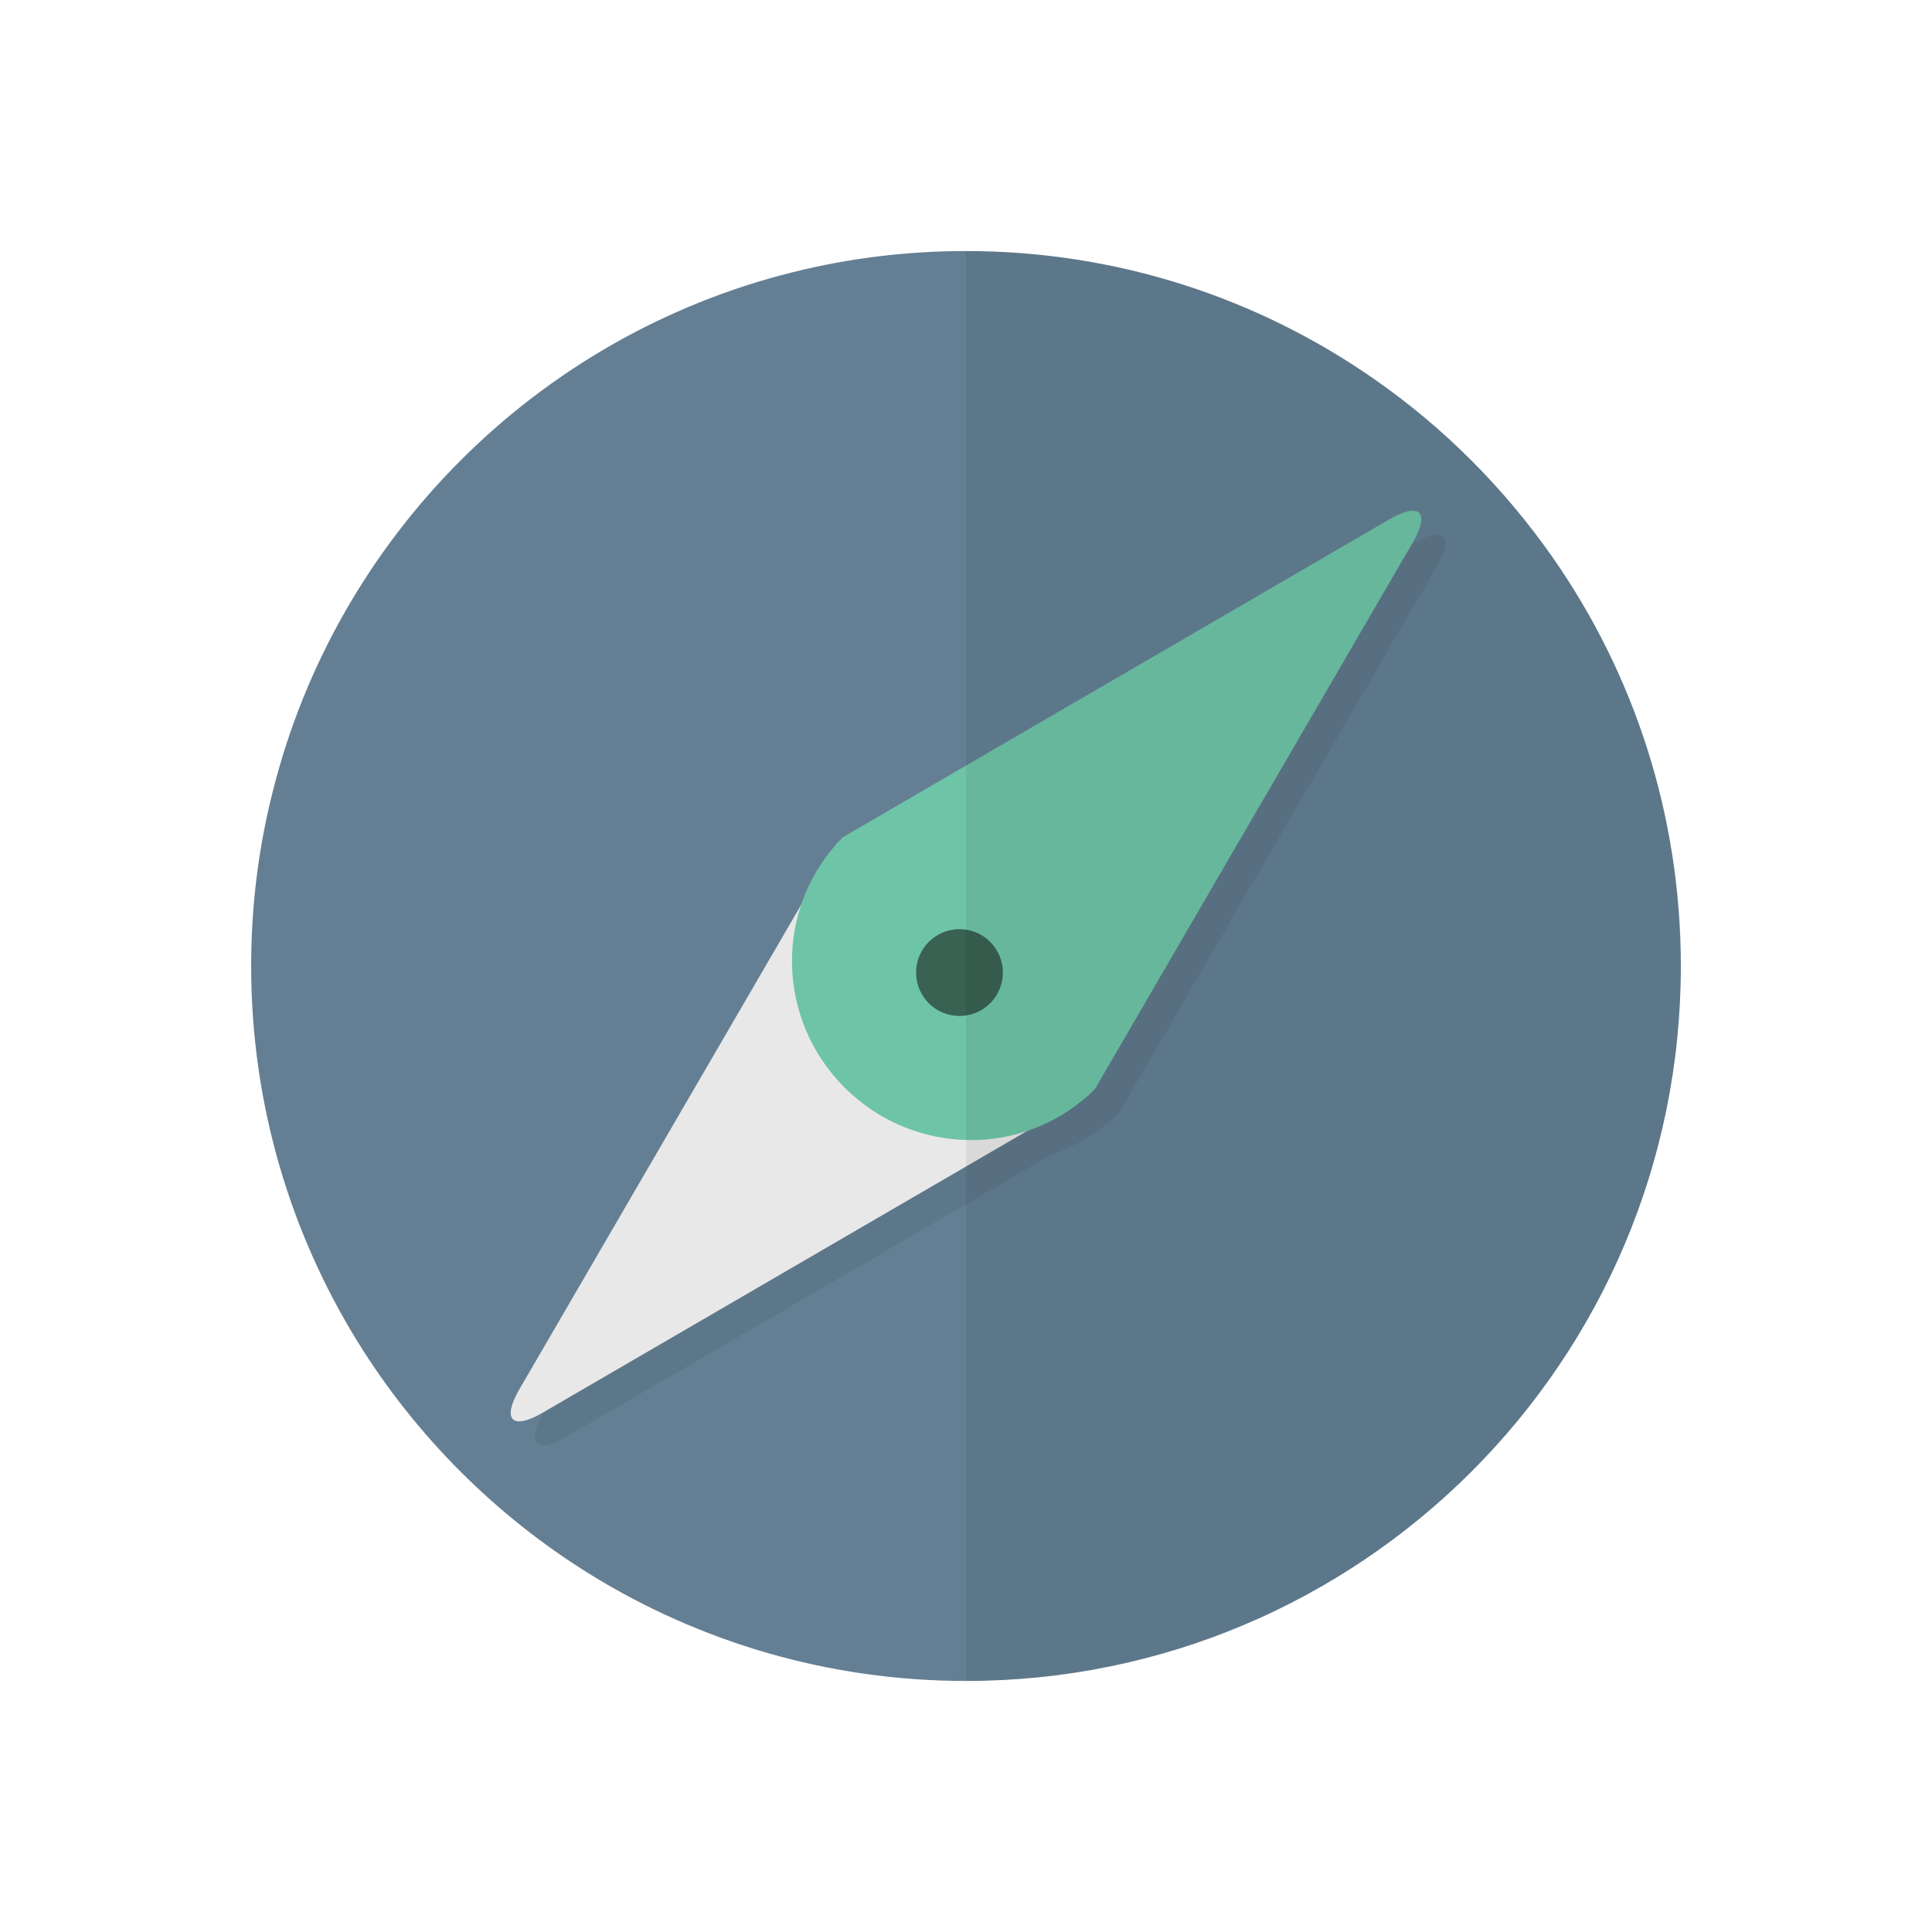
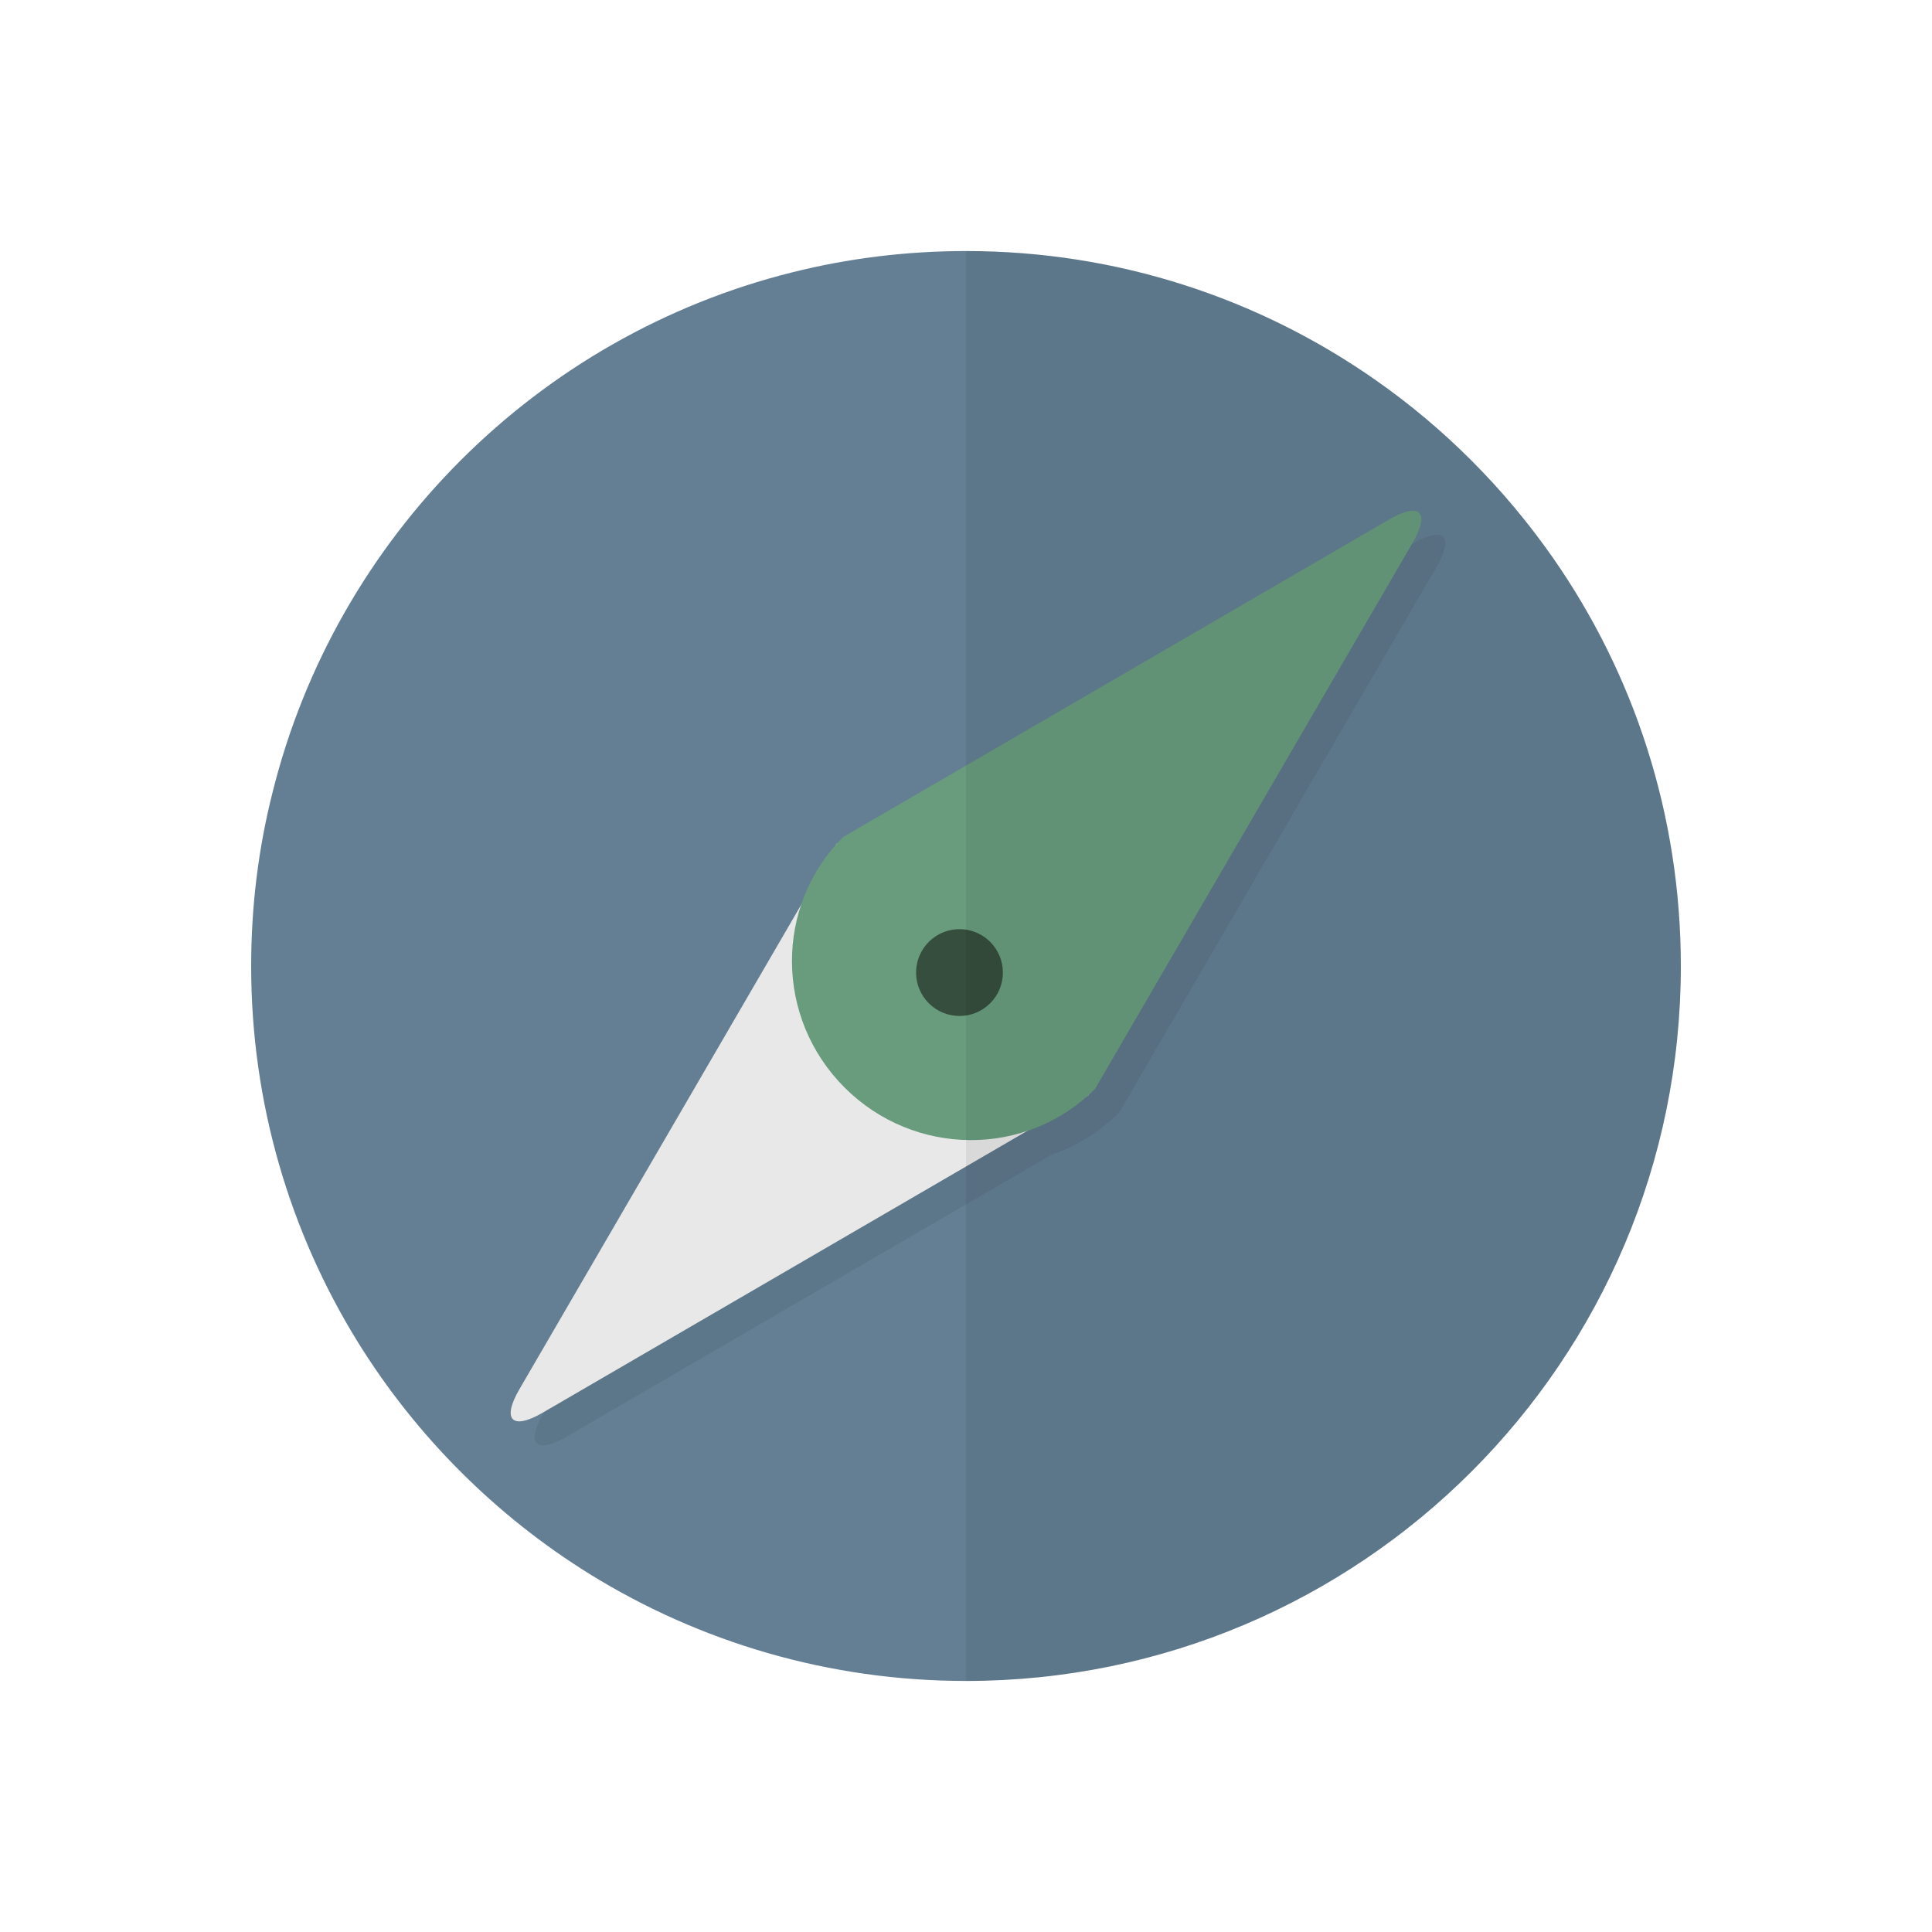
<svg xmlns="http://www.w3.org/2000/svg" width="700" height="700" viewBox="0 0 700 700" fill="none">
  <path d="M609 350.039C609 493.102 493.059 609.04 350 609.04C300.174 609.04 253.557 594.917 214.001 570.526C179.739 549.344 150.694 520.301 129.512 486.04C105.122 446.482 91 399.865 91 350.039C91 328.296 93.648 307.194 98.782 286.975C121.81 194.545 194.664 121.69 287.095 98.662C307.235 93.607 328.336 90.96 350 90.96C404.962 90.96 455.99 108.13 497.874 137.335C523.149 154.907 545.051 176.891 562.704 202.166C591.908 244.048 609 295.079 609 350.039Z" fill="#647F94" />
  <path opacity="0.07" d="M512.029 196.897L342.141 295.705L314.176 311.97C313.427 312.718 312.773 313.525 312.07 314.301L311.957 314.189L311.566 314.86C305.888 321.277 301.738 328.556 299.111 336.276L196.884 512.04C190.404 523.184 194.216 526.994 205.358 520.516L381.128 418.296C388.847 415.667 396.129 411.517 402.548 405.839L403.219 405.45L403.105 405.336C403.882 404.634 404.688 403.981 405.436 403.23L421.701 375.267L520.502 205.373C526.983 194.229 523.17 190.417 512.029 196.897Z" fill="#040000" />
  <path d="M394.525 396.757L196.667 511.822C185.524 518.303 181.711 514.49 188.192 503.346L303.264 305.496L394.525 396.757Z" fill="#E9E8E8" />
-   <path d="M413.007 366.571L511.811 196.68C518.289 185.537 514.479 181.724 503.335 188.205L333.448 287.013L305.483 303.278C280.567 328.194 280.793 368.827 305.991 394.024C331.194 419.228 371.828 419.454 396.745 394.539L413.007 366.571Z" fill="#6EC4A7" />
+   <path d="M413.007 366.571L511.811 196.68C518.289 185.537 514.479 181.724 503.335 188.205L333.448 287.013L305.483 303.278C280.567 328.194 280.793 368.827 305.991 394.024C331.194 419.228 371.828 419.454 396.745 394.539L413.007 366.571Z" fill="#689C7D" />
  <path opacity="0.5" d="M358.757 363.501C352.617 369.638 342.664 369.638 336.526 363.501C336.47 363.444 336.415 363.39 336.366 363.33C336.04 363.004 335.737 362.657 335.443 362.307C335.438 362.291 335.432 362.286 335.421 362.273C330.405 356.098 330.774 347.01 336.521 341.263C337.631 340.153 338.858 339.247 340.173 338.54C341.476 337.832 342.857 337.324 344.278 337.021C349.338 335.916 354.83 337.33 358.762 341.263C364.898 347.401 364.898 357.357 358.757 363.501Z" fill="#040000" />
  <path opacity="0.07" d="M562.704 202.166C545.053 176.891 523.149 154.907 497.874 137.335C455.993 108.13 404.962 90.96 350.001 90.96V609.04C493.061 609.04 609 493.102 609 350.039C609 295.079 591.911 244.048 562.704 202.166Z" fill="#040000" />
</svg>
